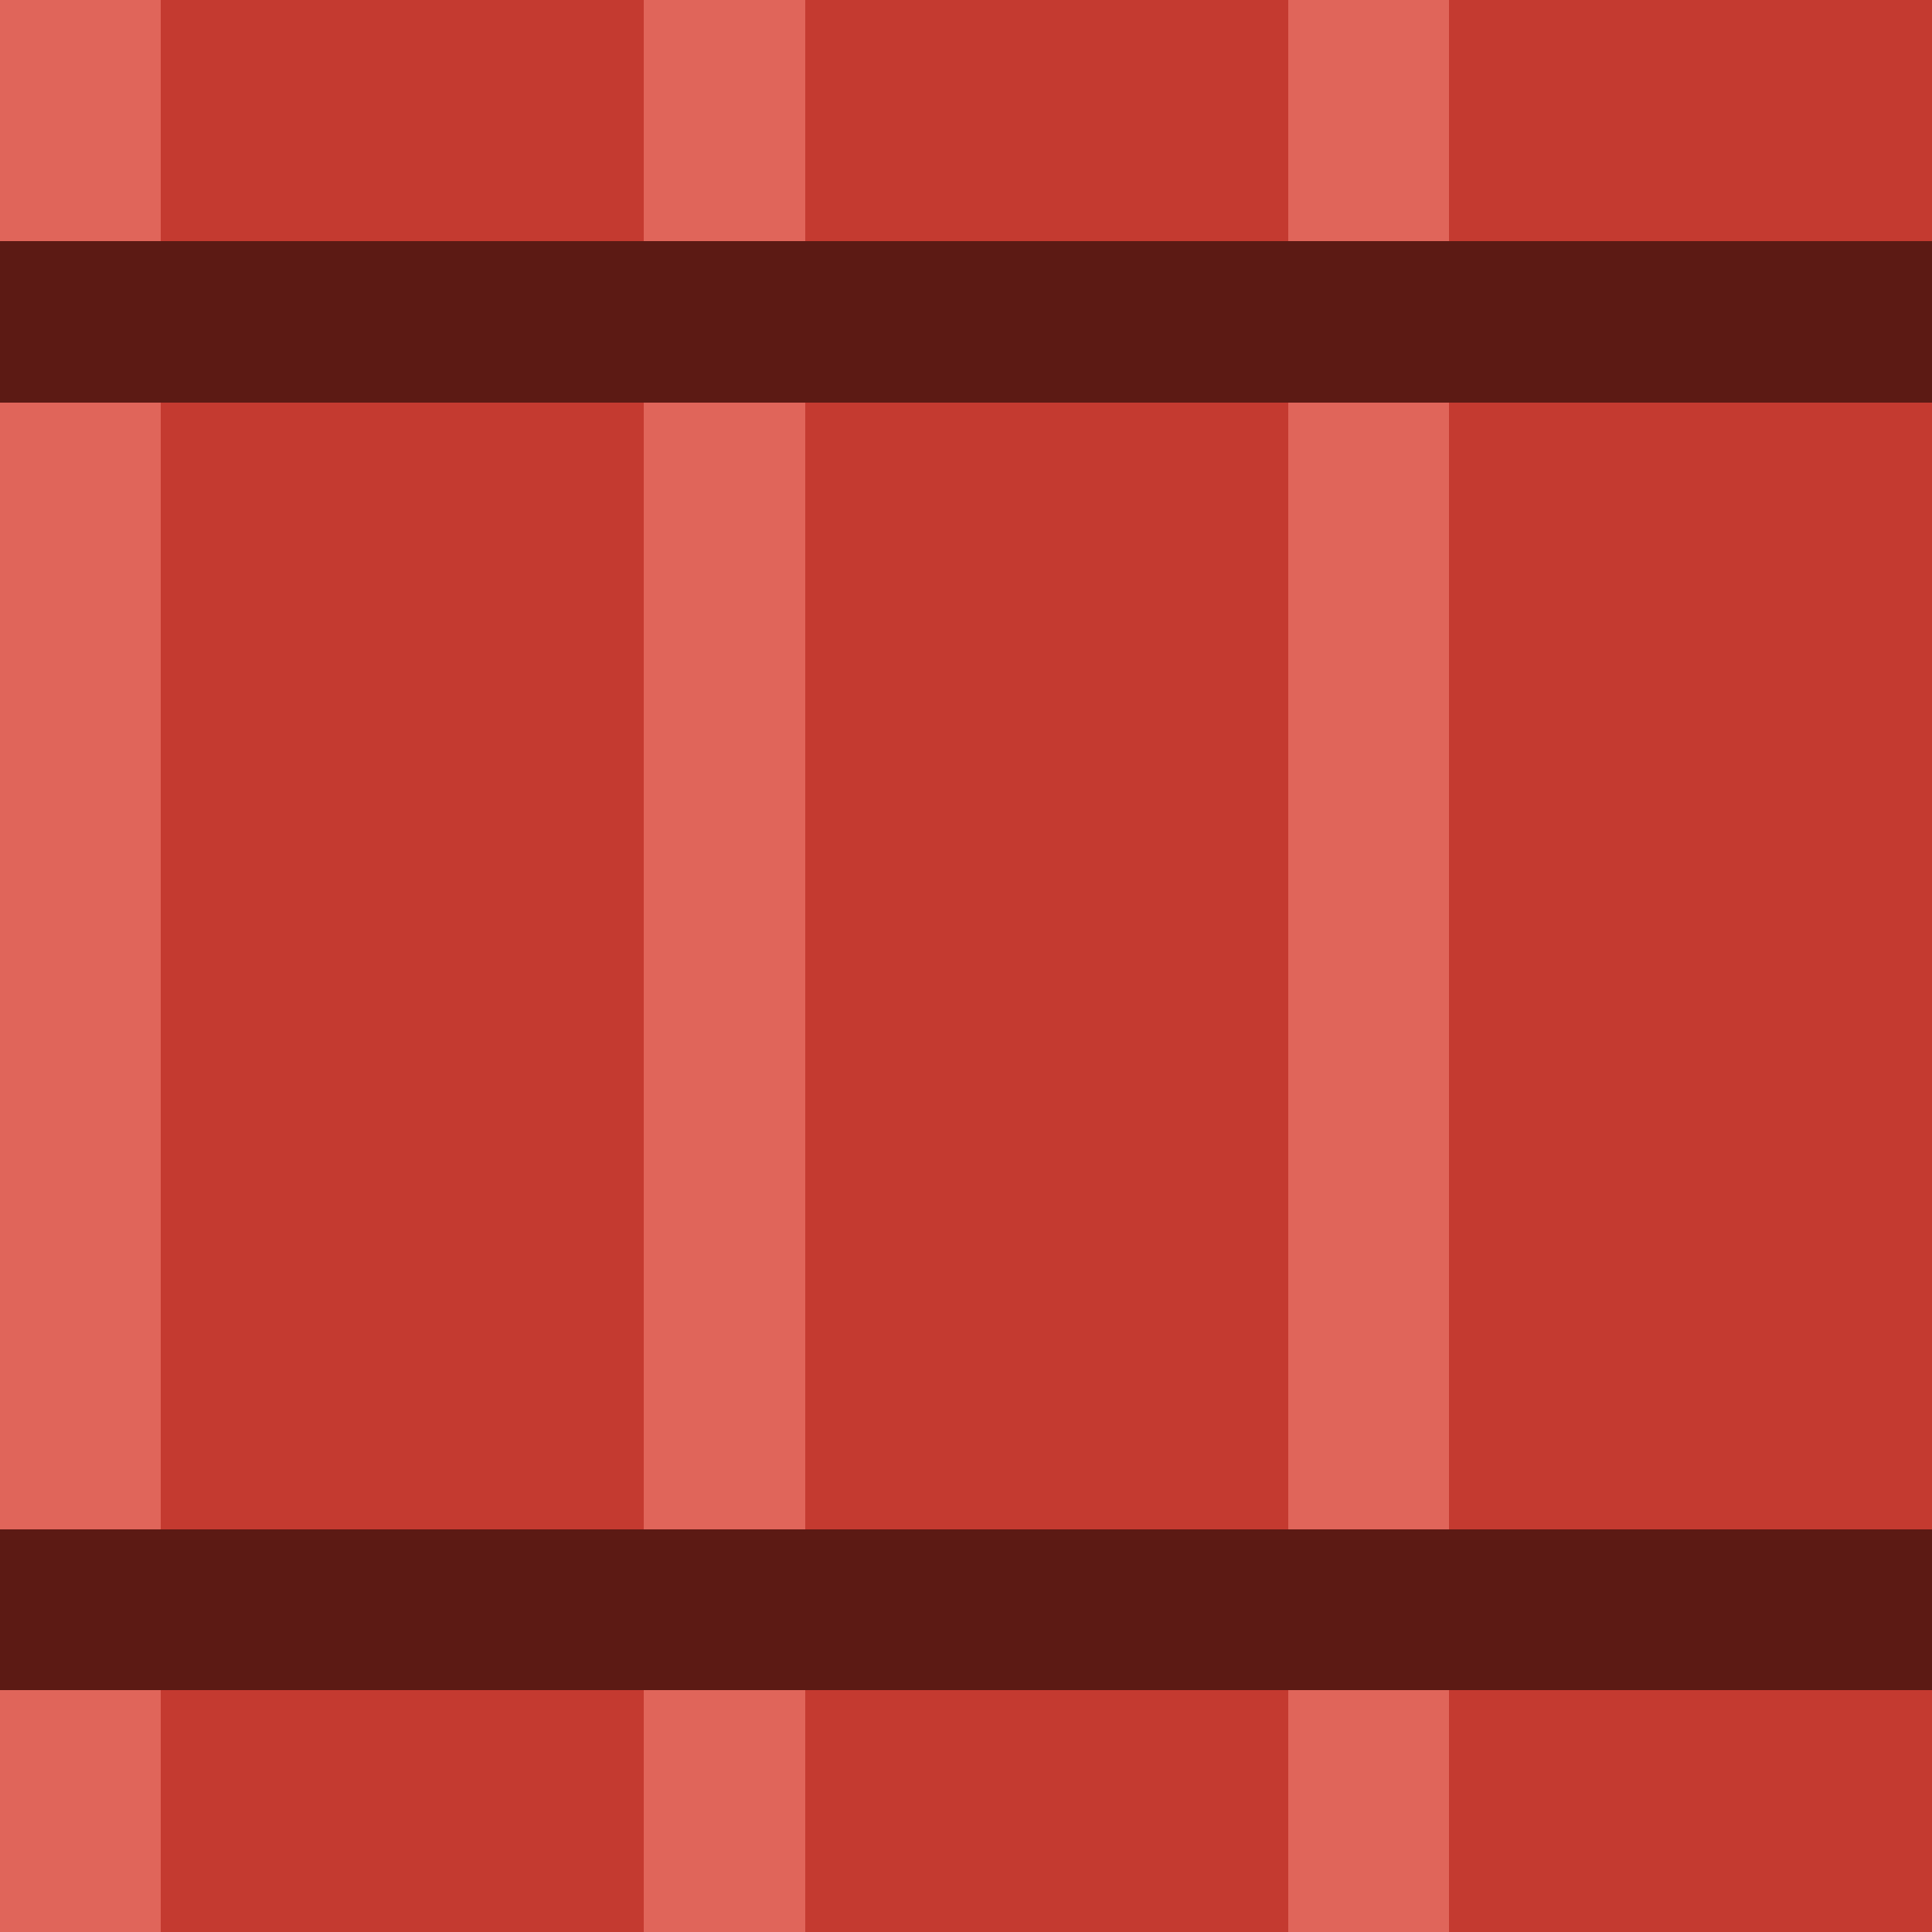
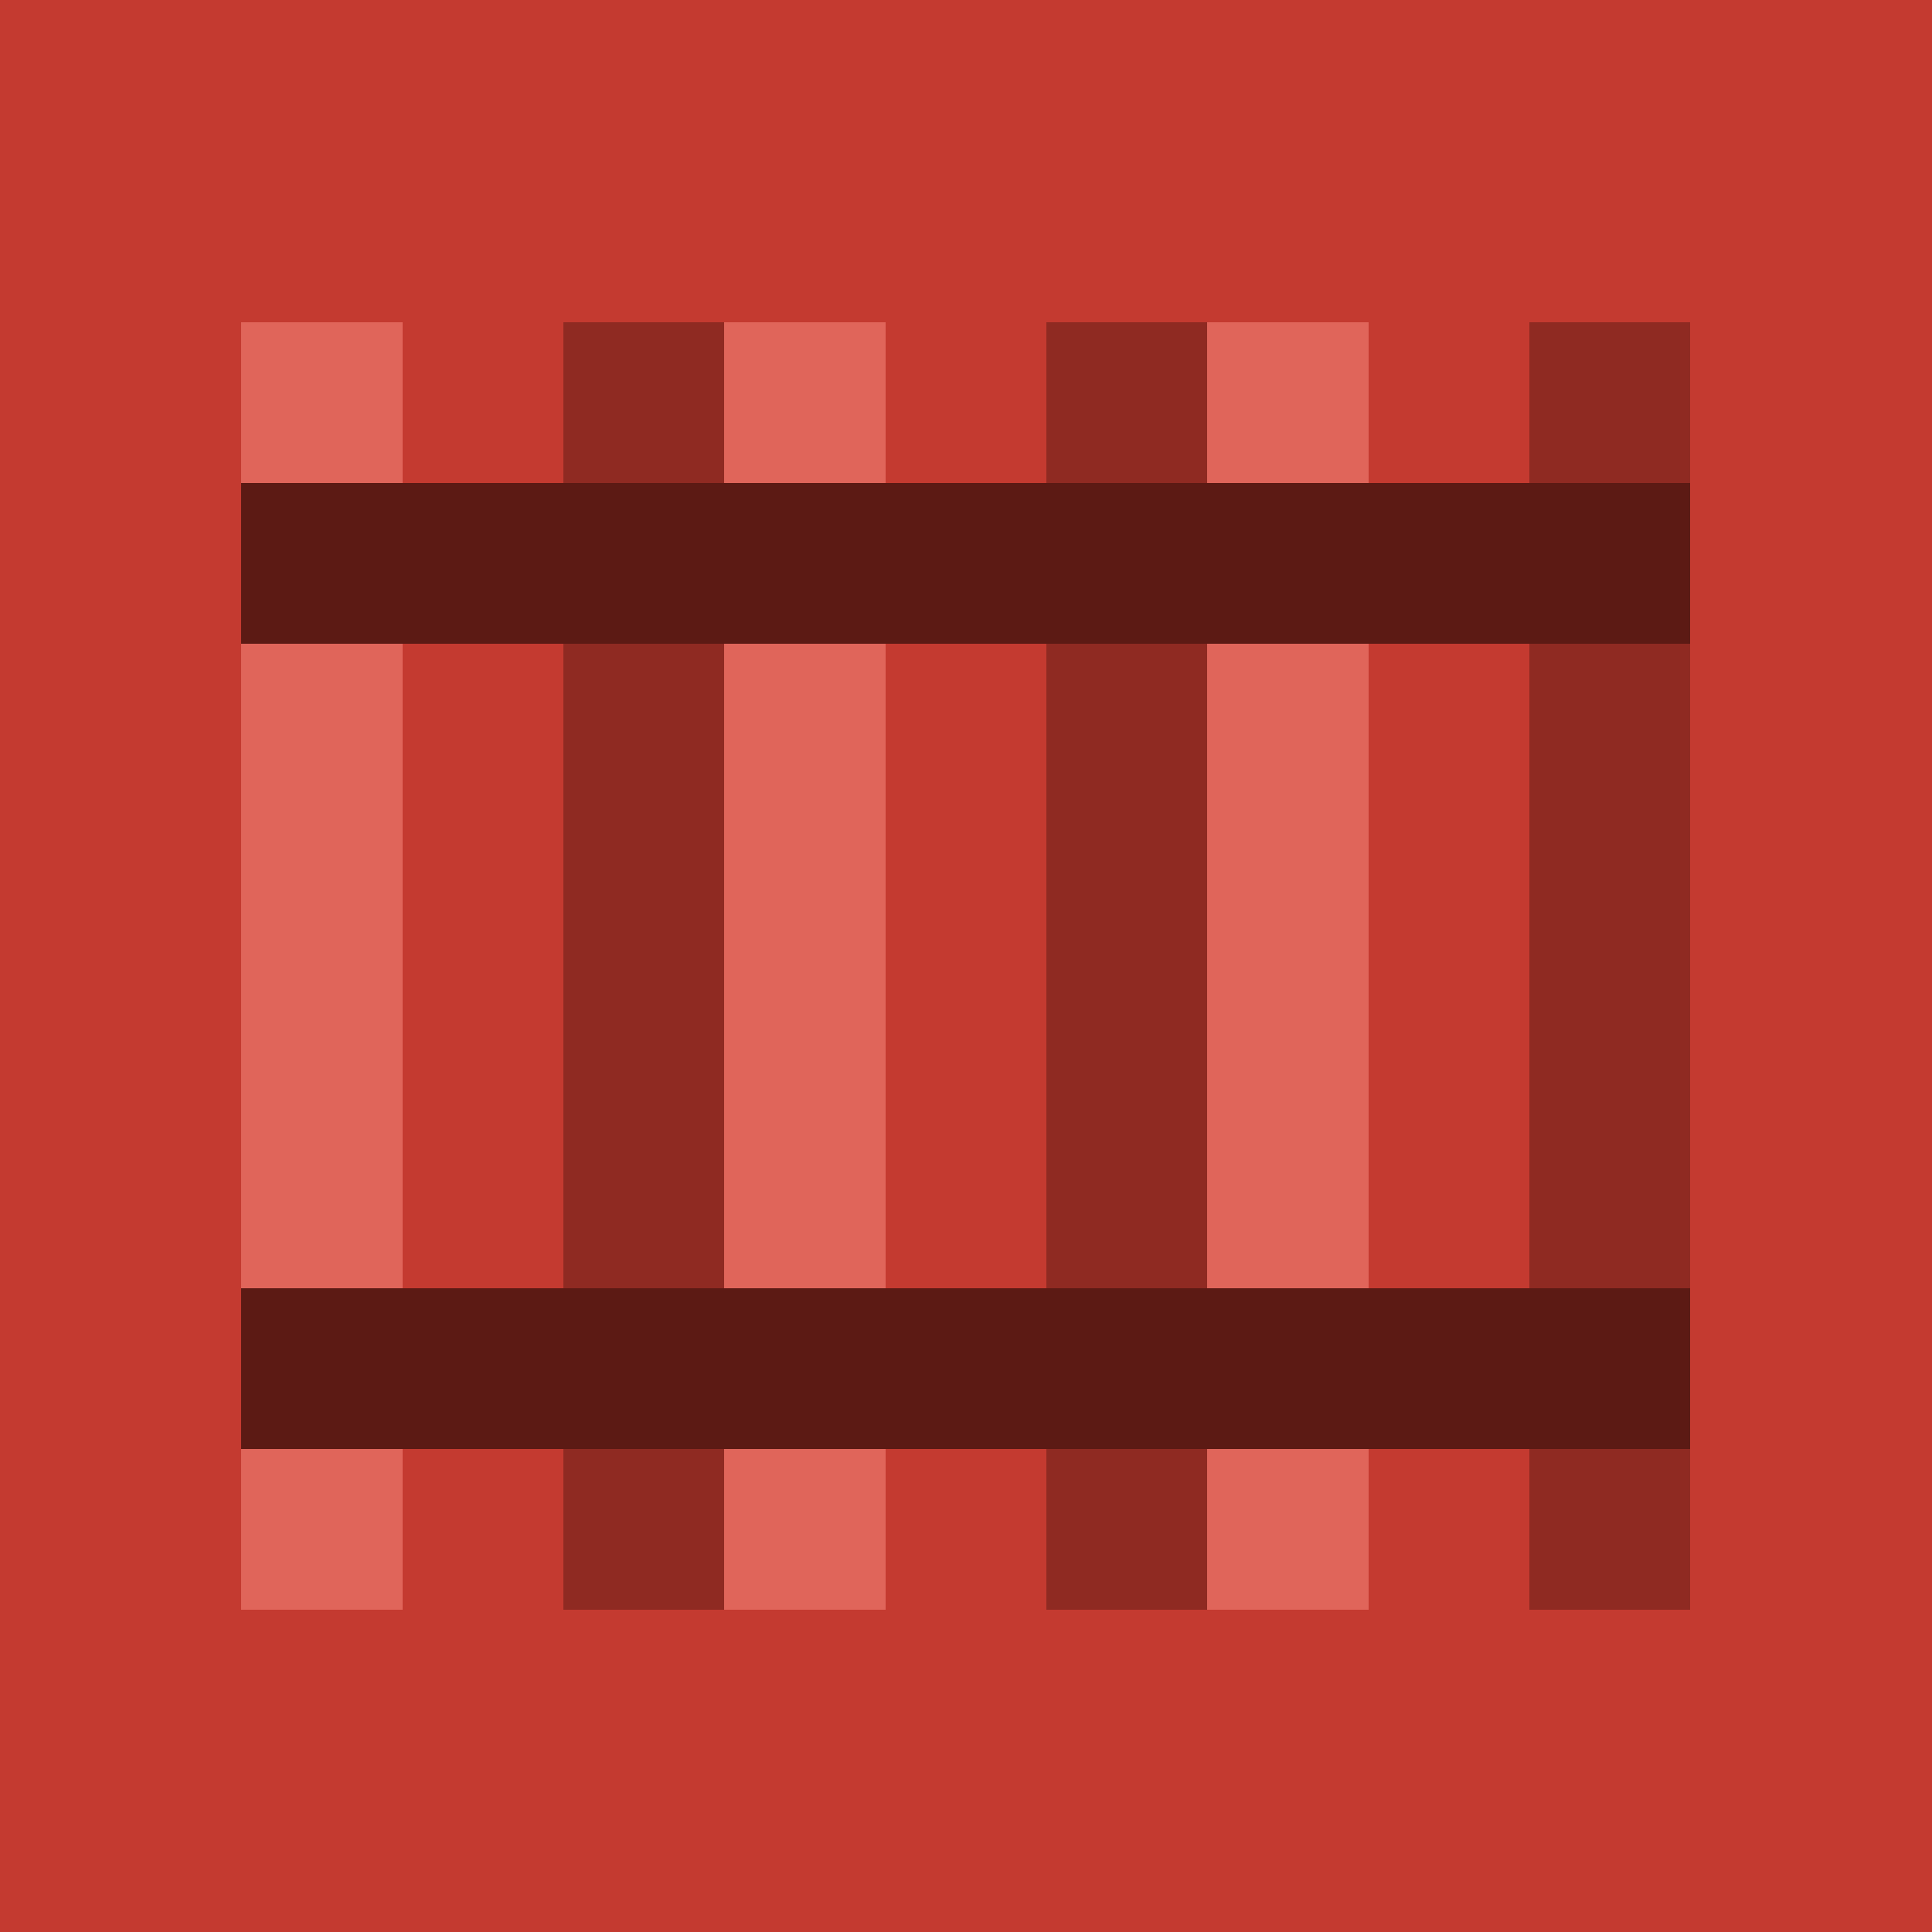
<svg xmlns="http://www.w3.org/2000/svg" width="24" height="24" viewBox="0 0 24 24" shape-rendering="crispEdges">
  <rect x="0" y="0" width="24" height="24" fill="#c43a30" />
-   <rect x="0" y="0" width="2" height="3" fill="#e0655a" />
-   <rect x="8" y="0" width="2" height="3" fill="#e0655a" />
-   <rect x="16" y="0" width="2" height="3" fill="#e0655a" />
-   <rect x="0" y="3" width="24" height="2" fill="#5c1a14" />
-   <rect x="0" y="5" width="2" height="14" fill="#e0655a" />
-   <rect x="8" y="5" width="2" height="14" fill="#e0655a" />
-   <rect x="16" y="5" width="2" height="14" fill="#e0655a" />
-   <rect x="0" y="19" width="24" height="2" fill="#5c1a14" />
-   <rect x="0" y="21" width="2" height="3" fill="#e0655a" />
-   <rect x="8" y="21" width="2" height="3" fill="#e0655a" />
-   <rect x="16" y="21" width="2" height="3" fill="#e0655a" />
+   <rect x="3" y="4" width="2" height="2" fill="#e0655a" />
+   <rect x="7" y="4" width="2" height="2" fill="#8f2a22" />
+   <rect x="9" y="4" width="2" height="2" fill="#e0655a" />
+   <rect x="13" y="4" width="2" height="2" fill="#8f2a22" />
+   <rect x="15" y="4" width="2" height="2" fill="#e0655a" />
+   <rect x="19" y="4" width="2" height="2" fill="#8f2a22" />
+   <rect x="3" y="6" width="18" height="2" fill="#5c1a14" />
+   <rect x="3" y="8" width="2" height="8" fill="#e0655a" />
+   <rect x="7" y="8" width="2" height="8" fill="#8f2a22" />
+   <rect x="9" y="8" width="2" height="8" fill="#e0655a" />
+   <rect x="13" y="8" width="2" height="8" fill="#8f2a22" />
+   <rect x="15" y="8" width="2" height="8" fill="#e0655a" />
+   <rect x="19" y="8" width="2" height="8" fill="#8f2a22" />
+   <rect x="3" y="16" width="18" height="2" fill="#5c1a14" />
+   <rect x="3" y="18" width="2" height="2" fill="#e0655a" />
+   <rect x="7" y="18" width="2" height="2" fill="#8f2a22" />
+   <rect x="9" y="18" width="2" height="2" fill="#e0655a" />
+   <rect x="13" y="18" width="2" height="2" fill="#8f2a22" />
+   <rect x="15" y="18" width="2" height="2" fill="#e0655a" />
+   <rect x="19" y="18" width="2" height="2" fill="#8f2a22" />
</svg>
